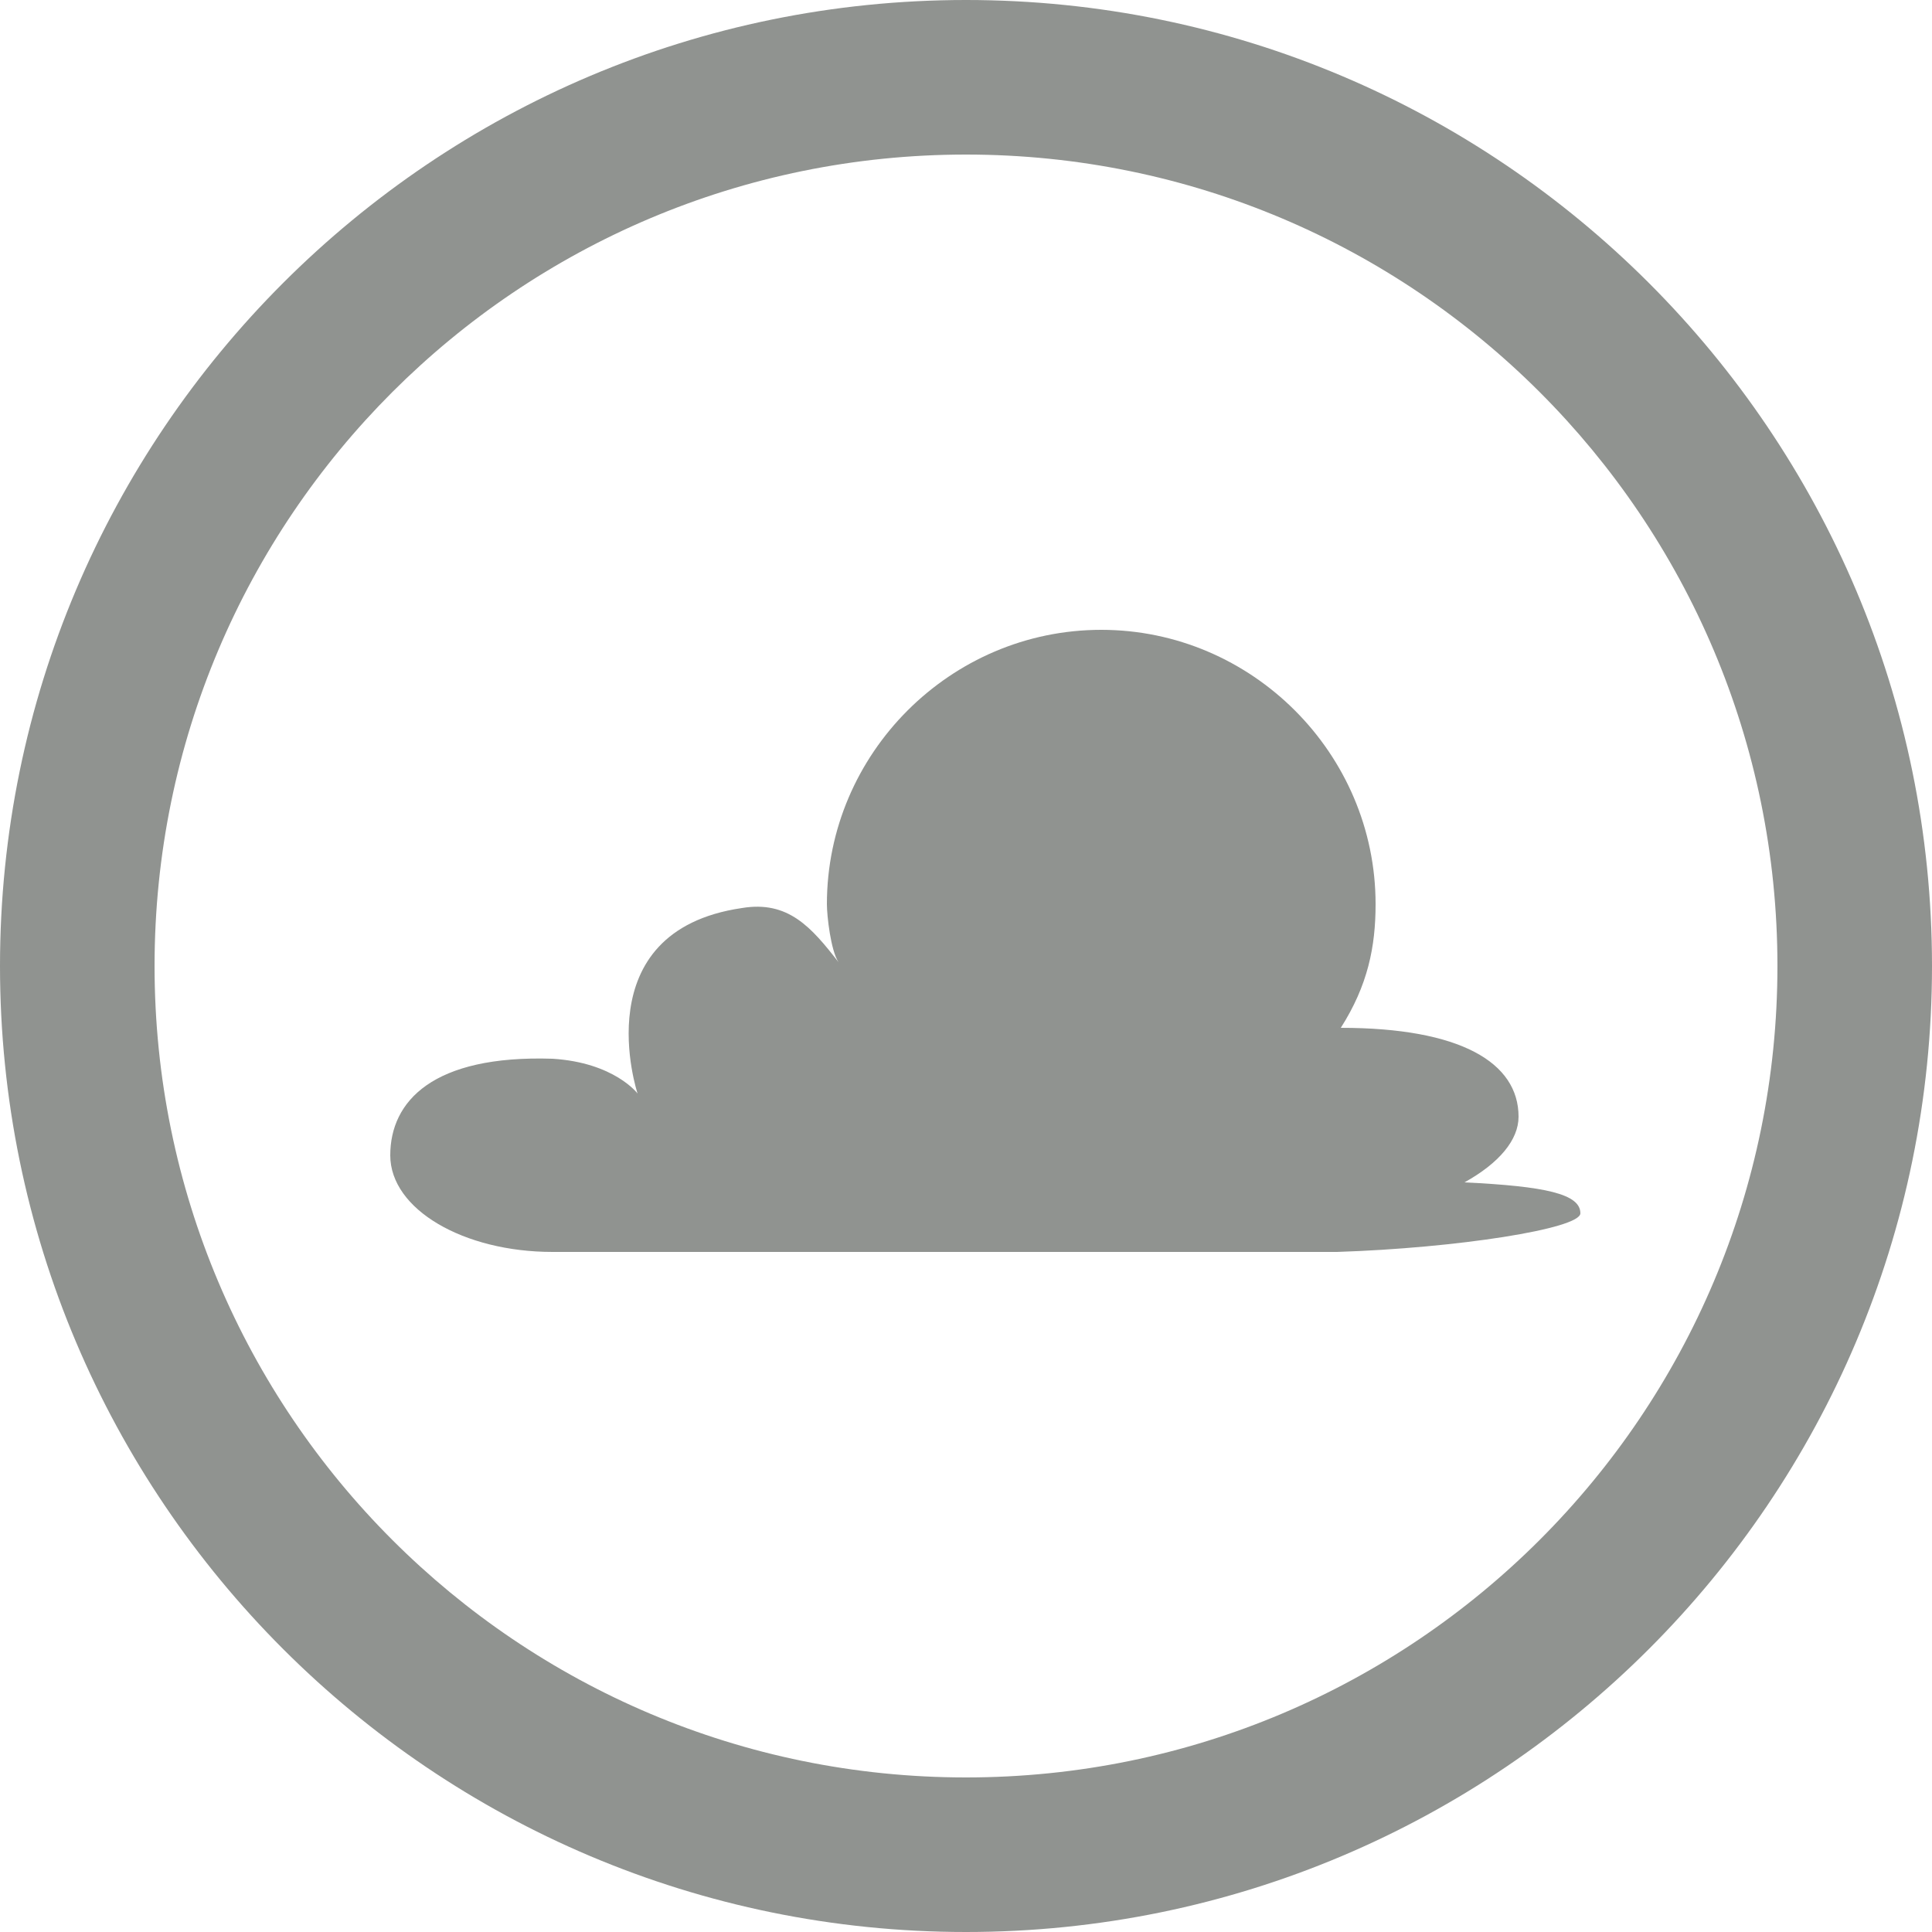
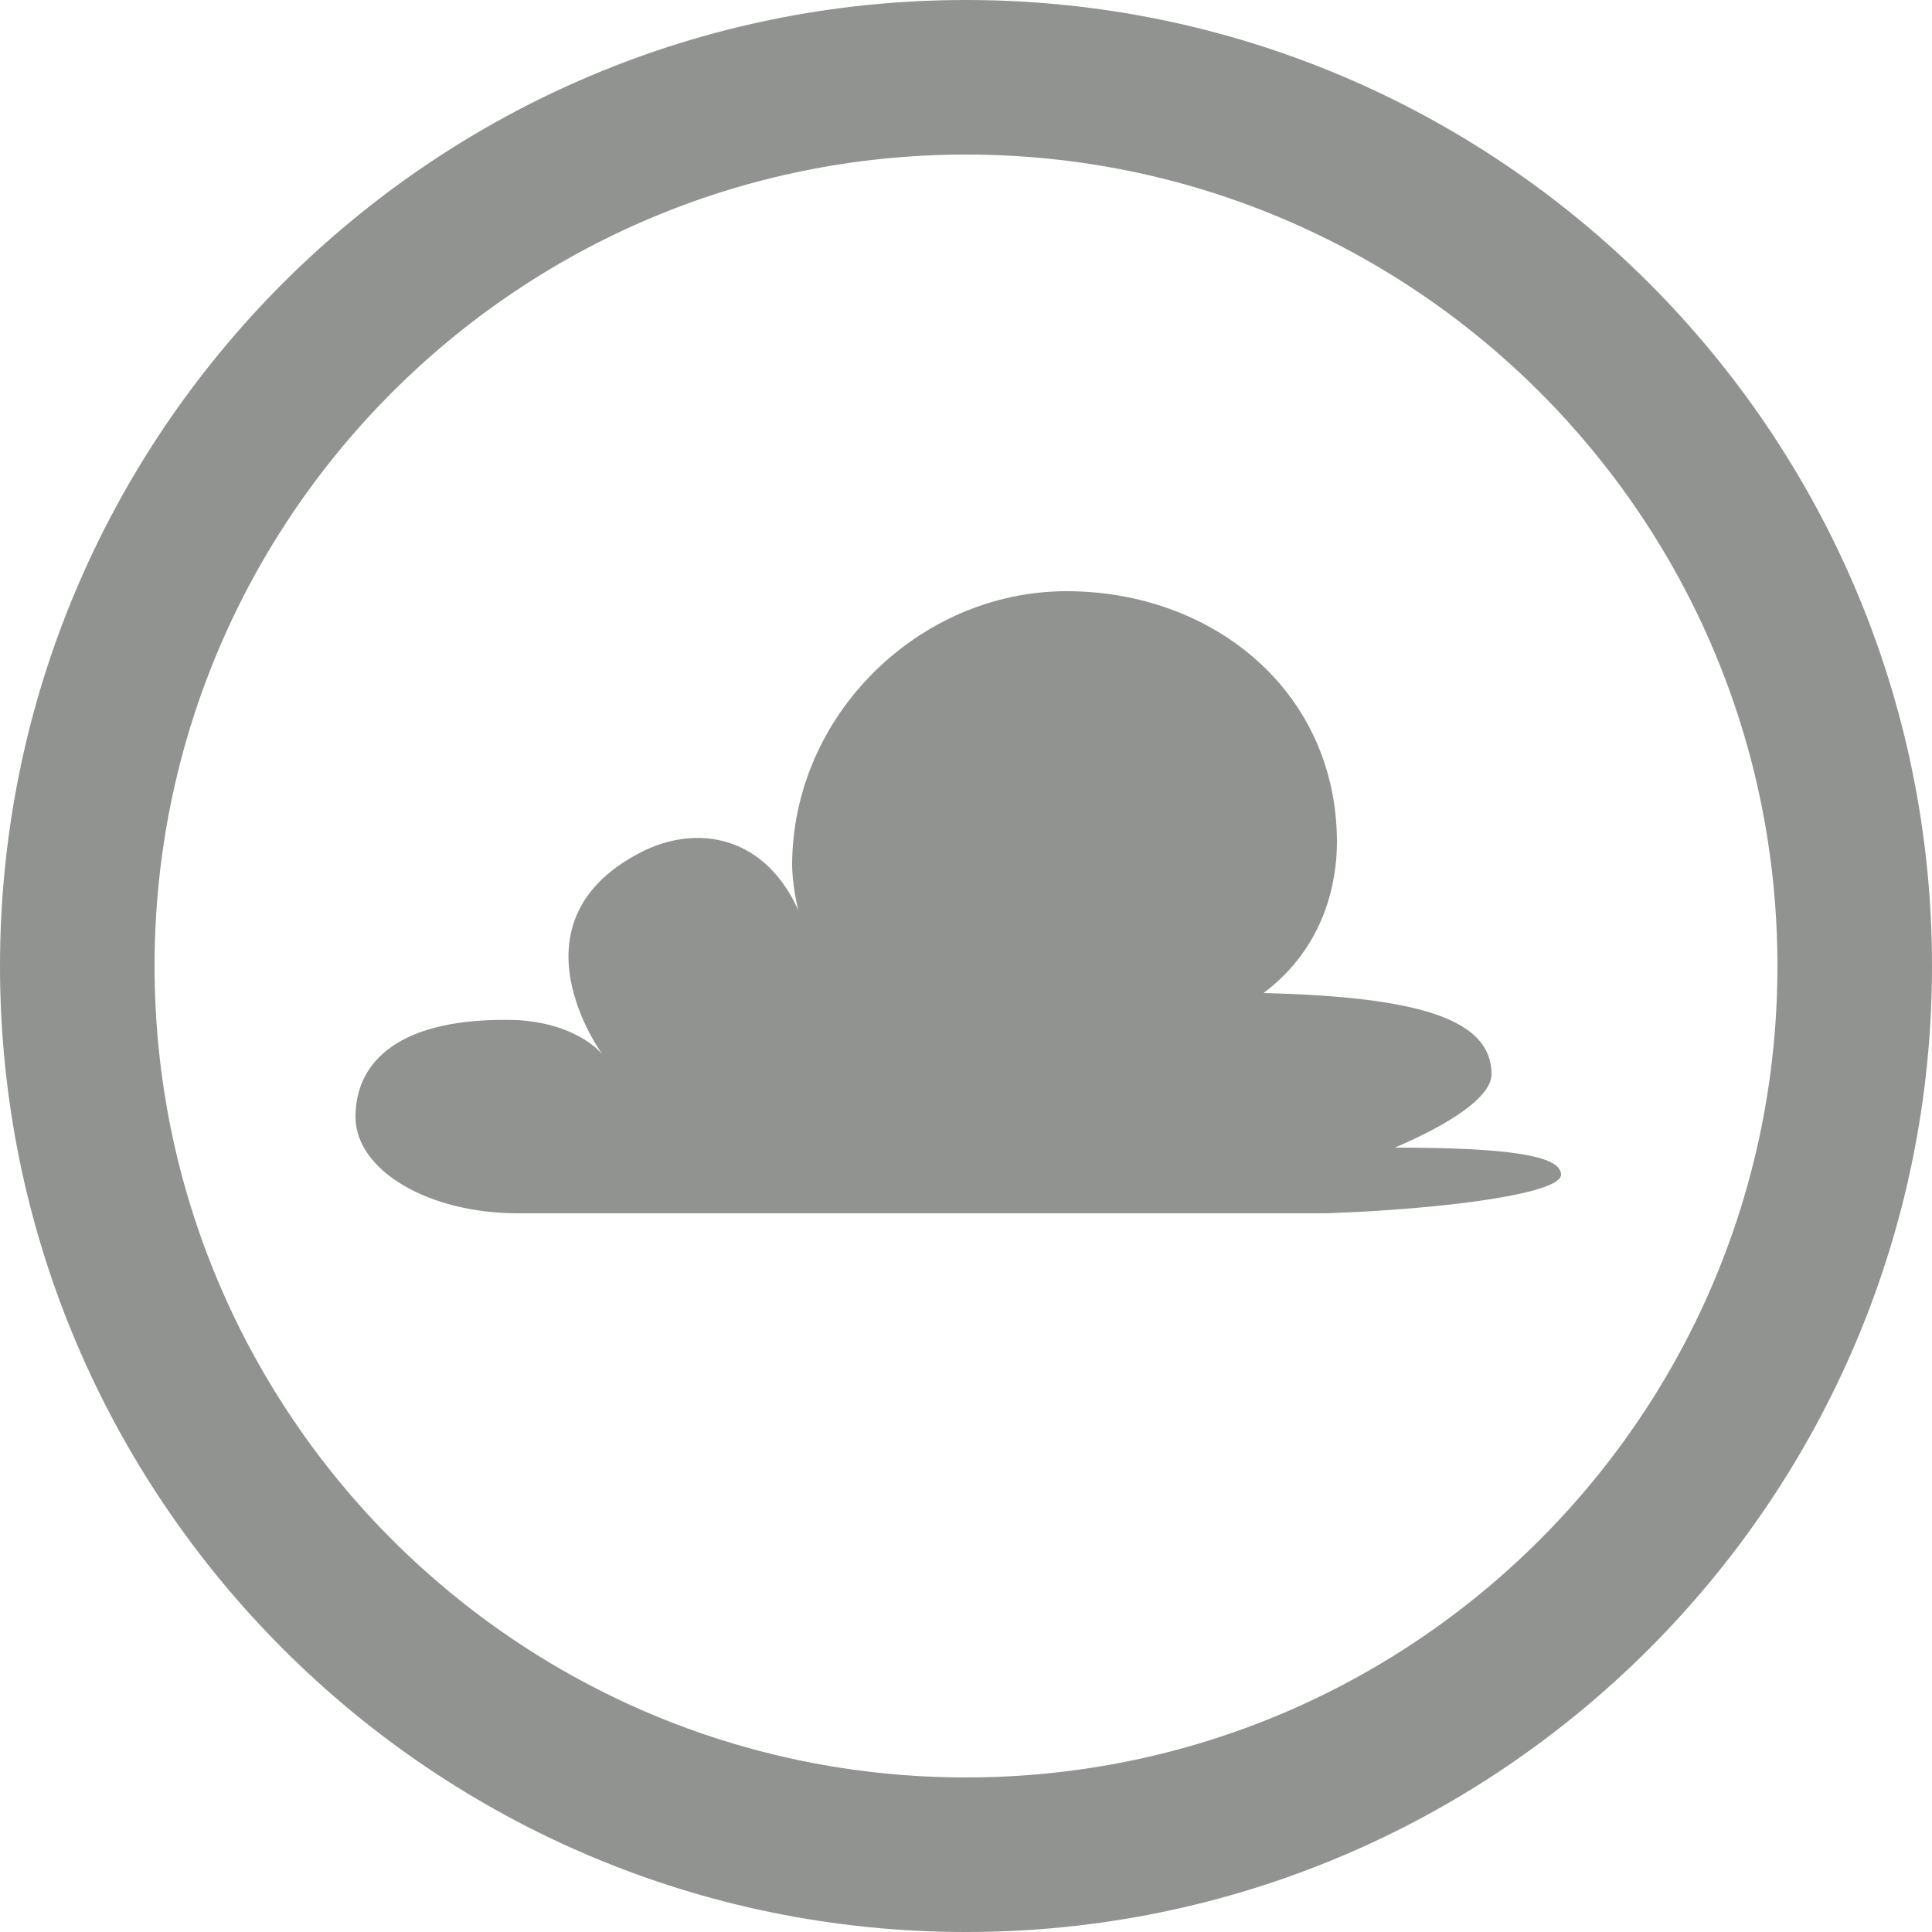
<svg xmlns="http://www.w3.org/2000/svg" version="1.1" id="Layer_1" x="0px" y="0px" viewBox="0 0 50 50" style="enable-background:new 0 0 50 50;" xml:space="preserve">
  <style type="text/css">
	.st0{fill:#909390;}
</style>
  <g>
    <path class="st0" d="M25,4c11.6,0,21,9.4,21,21s-9.4,21-21,21S4,36.6,4,25S13.4,4,25,4 M25,0C11.2,0,0,11.2,0,25s11.2,25,25,25   s25-11.2,25-25S38.8,0,25,0L25,0z" />
  </g>
  <g id="Layer_2">
</g>
-   <path class="st0" d="M40.9,31.4c0-0.5-0.9-0.7-3-0.8c0.9-0.5,1.4-1.1,1.4-1.7c0-1.4-1.5-2.3-4.6-2.3l0,0c0.7-1.1,0.9-2.1,0.9-3.2  c0-3.9-3.2-7.1-7.1-7.1s-7.1,3.2-7.1,7.1c0,0.3,0.1,1.2,0.3,1.5c-0.7-0.9-1.3-1.6-2.5-1.4c-4.1,0.6-2.7,4.8-2.7,4.8  s-0.6-0.8-2.2-0.9c-3.1-0.1-4.2,1.1-4.2,2.5s1.9,2.5,4.2,2.5h20.3C37.7,32.3,40.9,31.8,40.9,31.4z" />
+   <path class="st0" d="M40.4,30.4c0-0.5-1.4-0.7-4.3-0.7c1.4-0.6,2.5-1.3,2.5-1.9c0-1.4-1.8-2-5.9-2.1l0,0c1.6-1.2,1.9-2.9,1.9-3.9  c0-3.9-3.2-6.5-7-6.5s-7.1,3.2-7.1,7.1c0,0.3,0.1,1.2,0.3,1.5c-0.8-2.2-2.6-2.6-4.1-1.9c-3.7,1.8-1.1,5.3-1.1,5.3s-0.6-0.8-2.2-0.9  c-3.1-0.1-4.2,1.1-4.2,2.5s1.9,2.5,4.2,2.5h20.9C37.3,31.3,40.4,30.9,40.4,30.4z" />
</svg>
